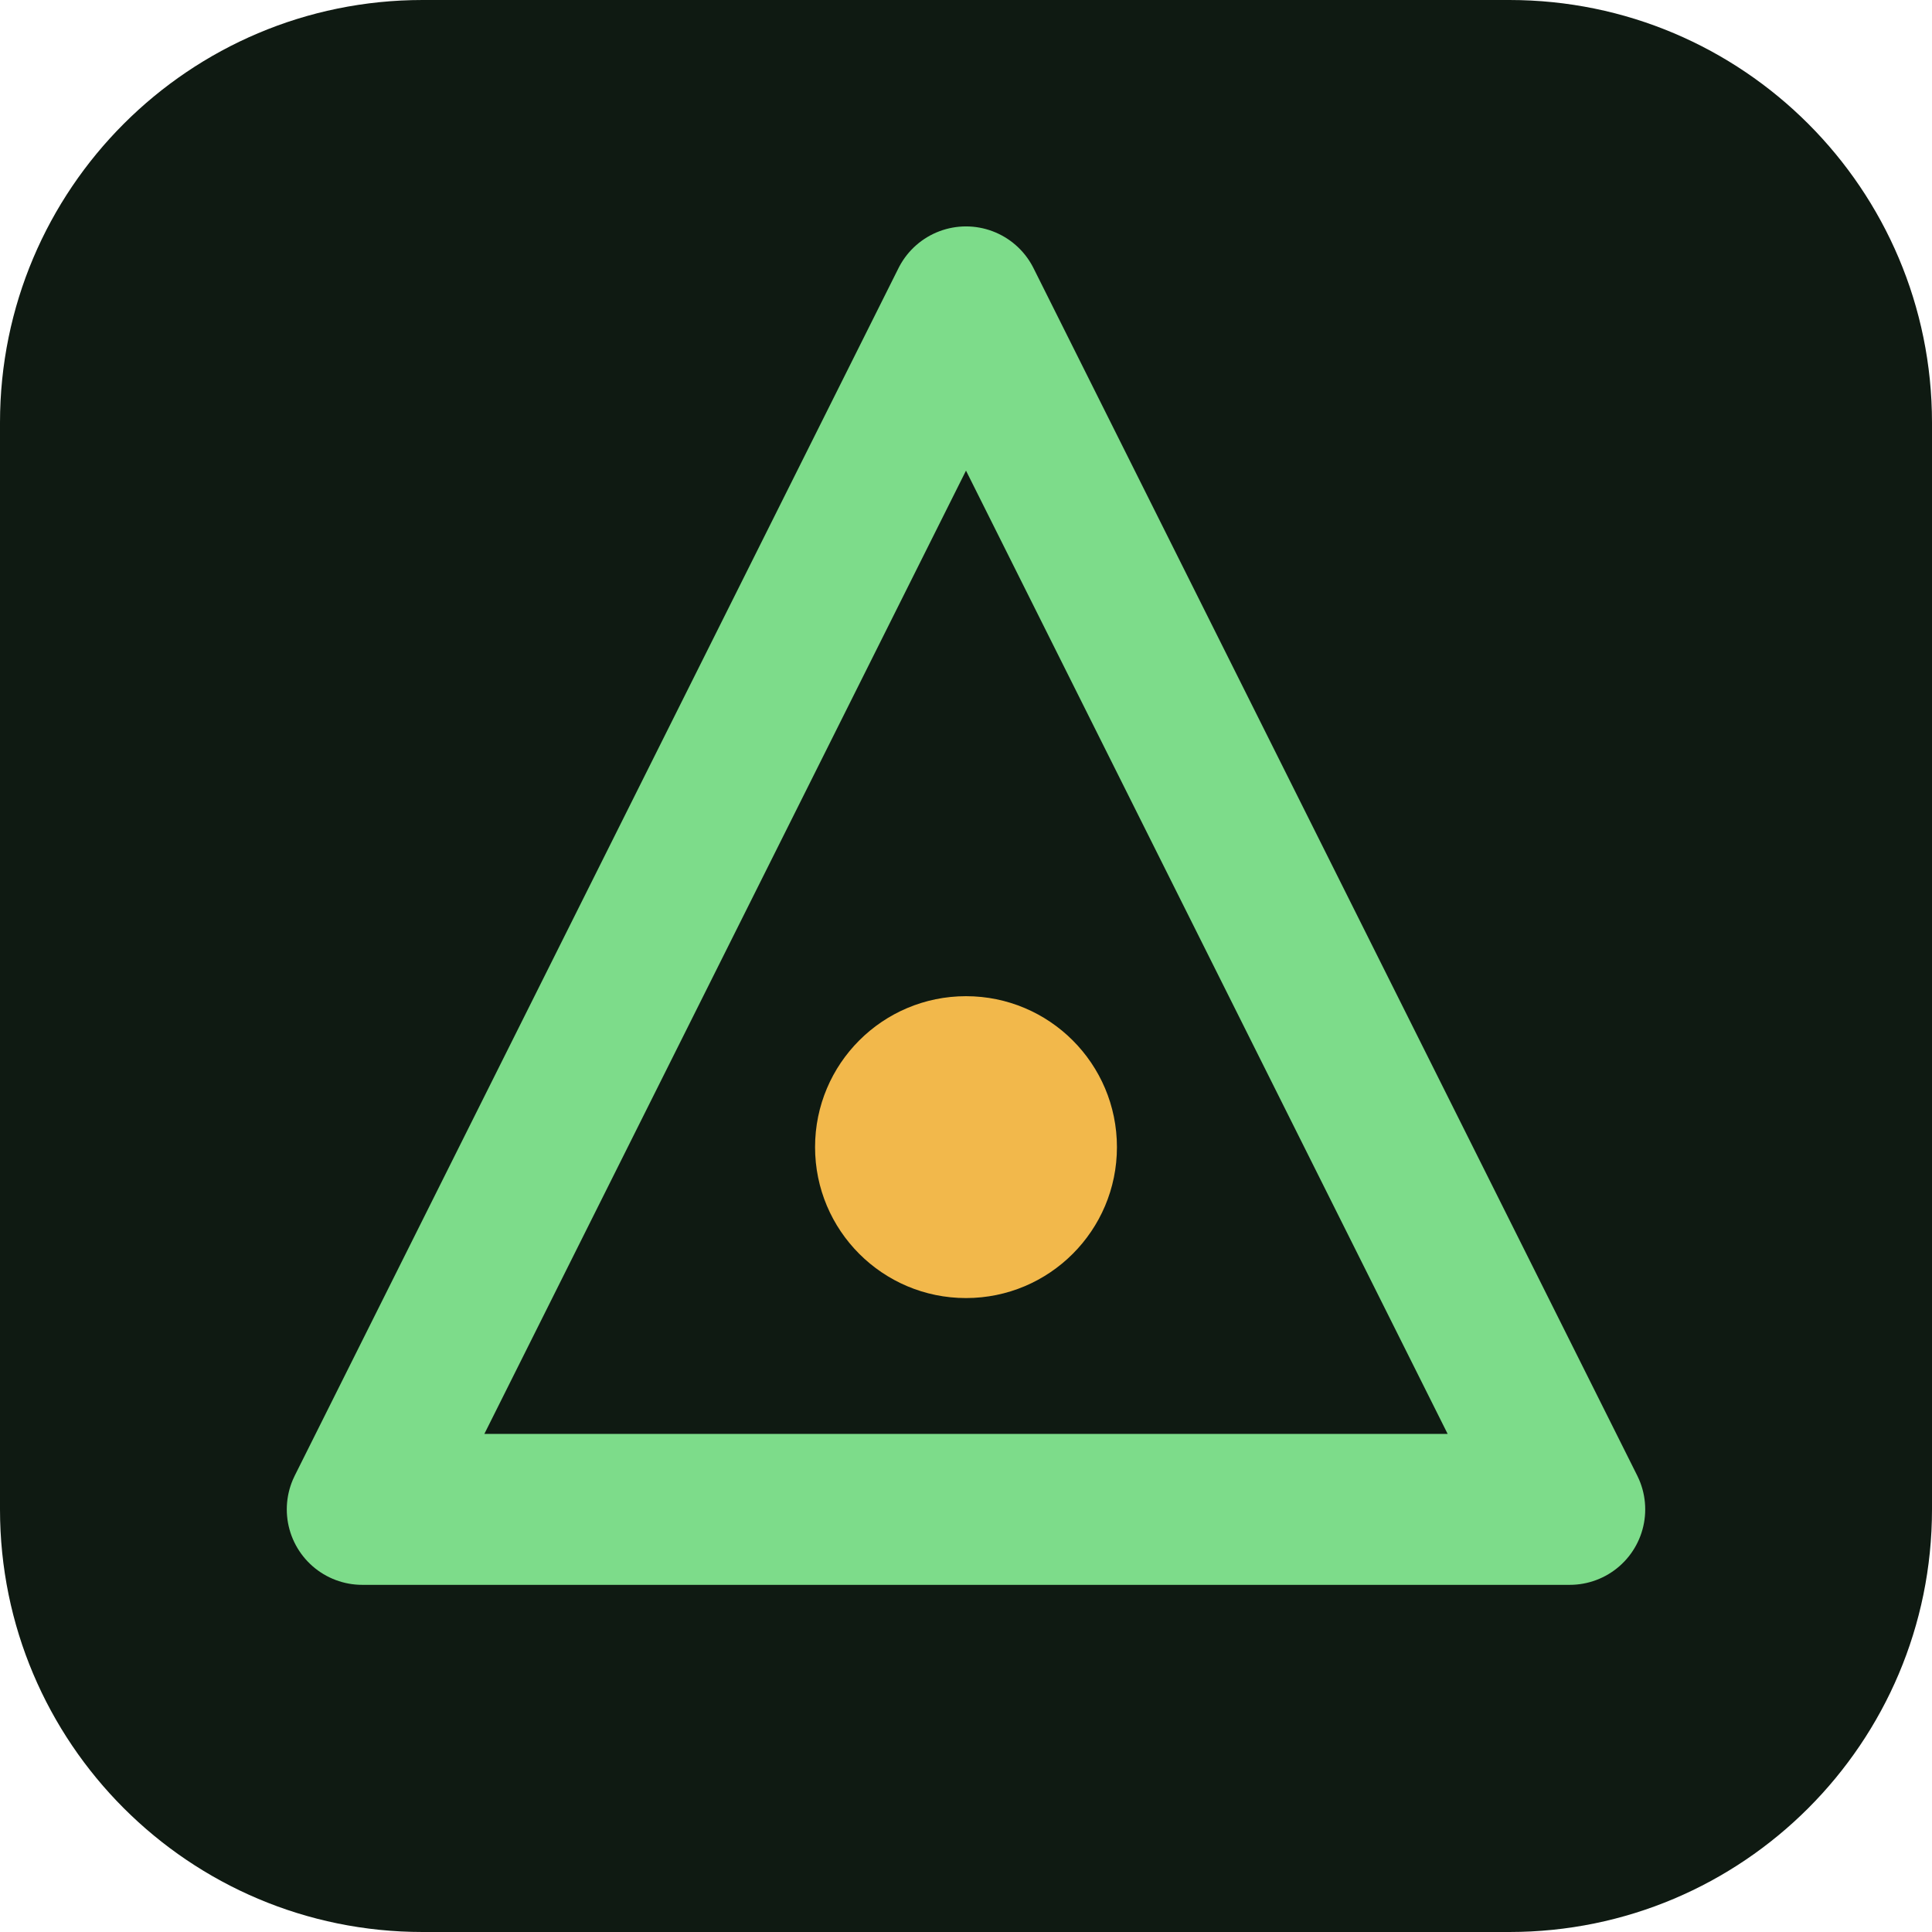
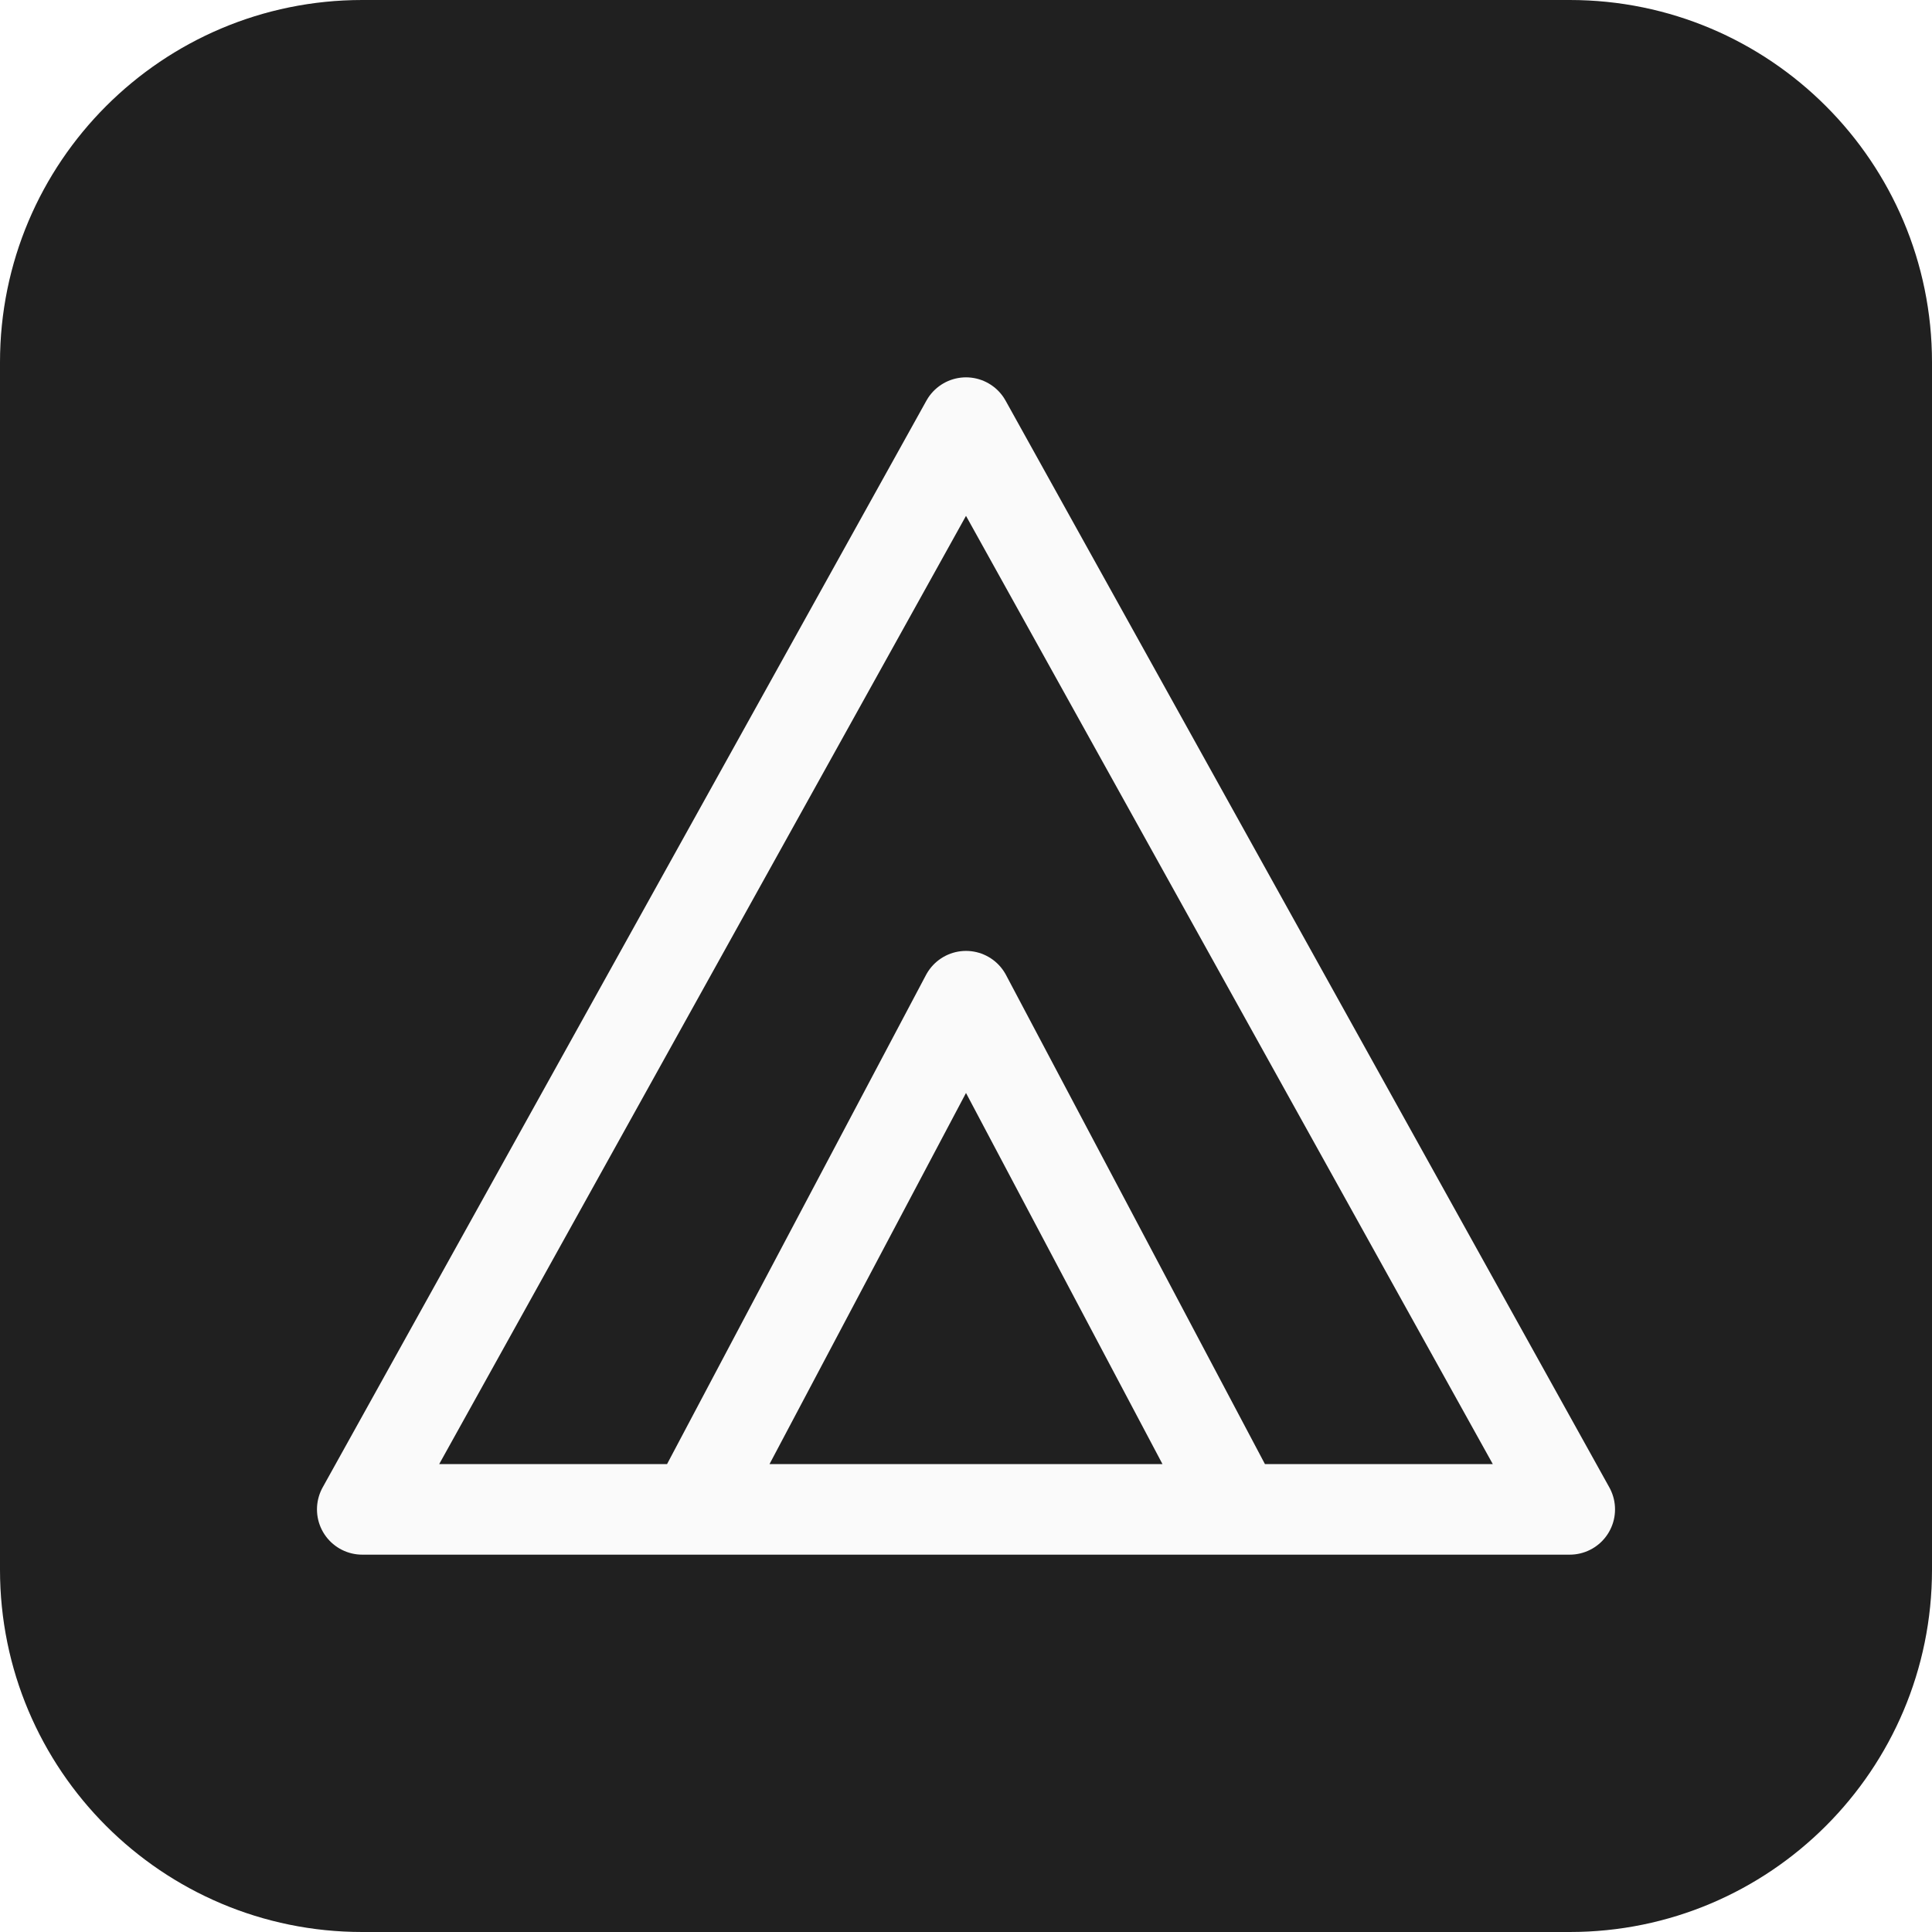
<svg xmlns="http://www.w3.org/2000/svg" viewBox="0 0 64 64">
-   <rect width="64" height="64" rx="14" fill="#0f1a12" />
-   <path d="M32 10 L52 50 H12 Z" fill="none" stroke="#7ddc8a" stroke-width="5" stroke-linejoin="round" />
-   <circle cx="32" cy="38" r="5" fill="#f2b84b" />
+   <rect width="64" height="64" rx="12" fill="#202020" />
+   <path d="m12 50 20-36 20 36H12Zm11 0 9-17 9 17" fill="none" stroke="#fafafa" stroke-width="3" stroke-linejoin="round" />
</svg>
